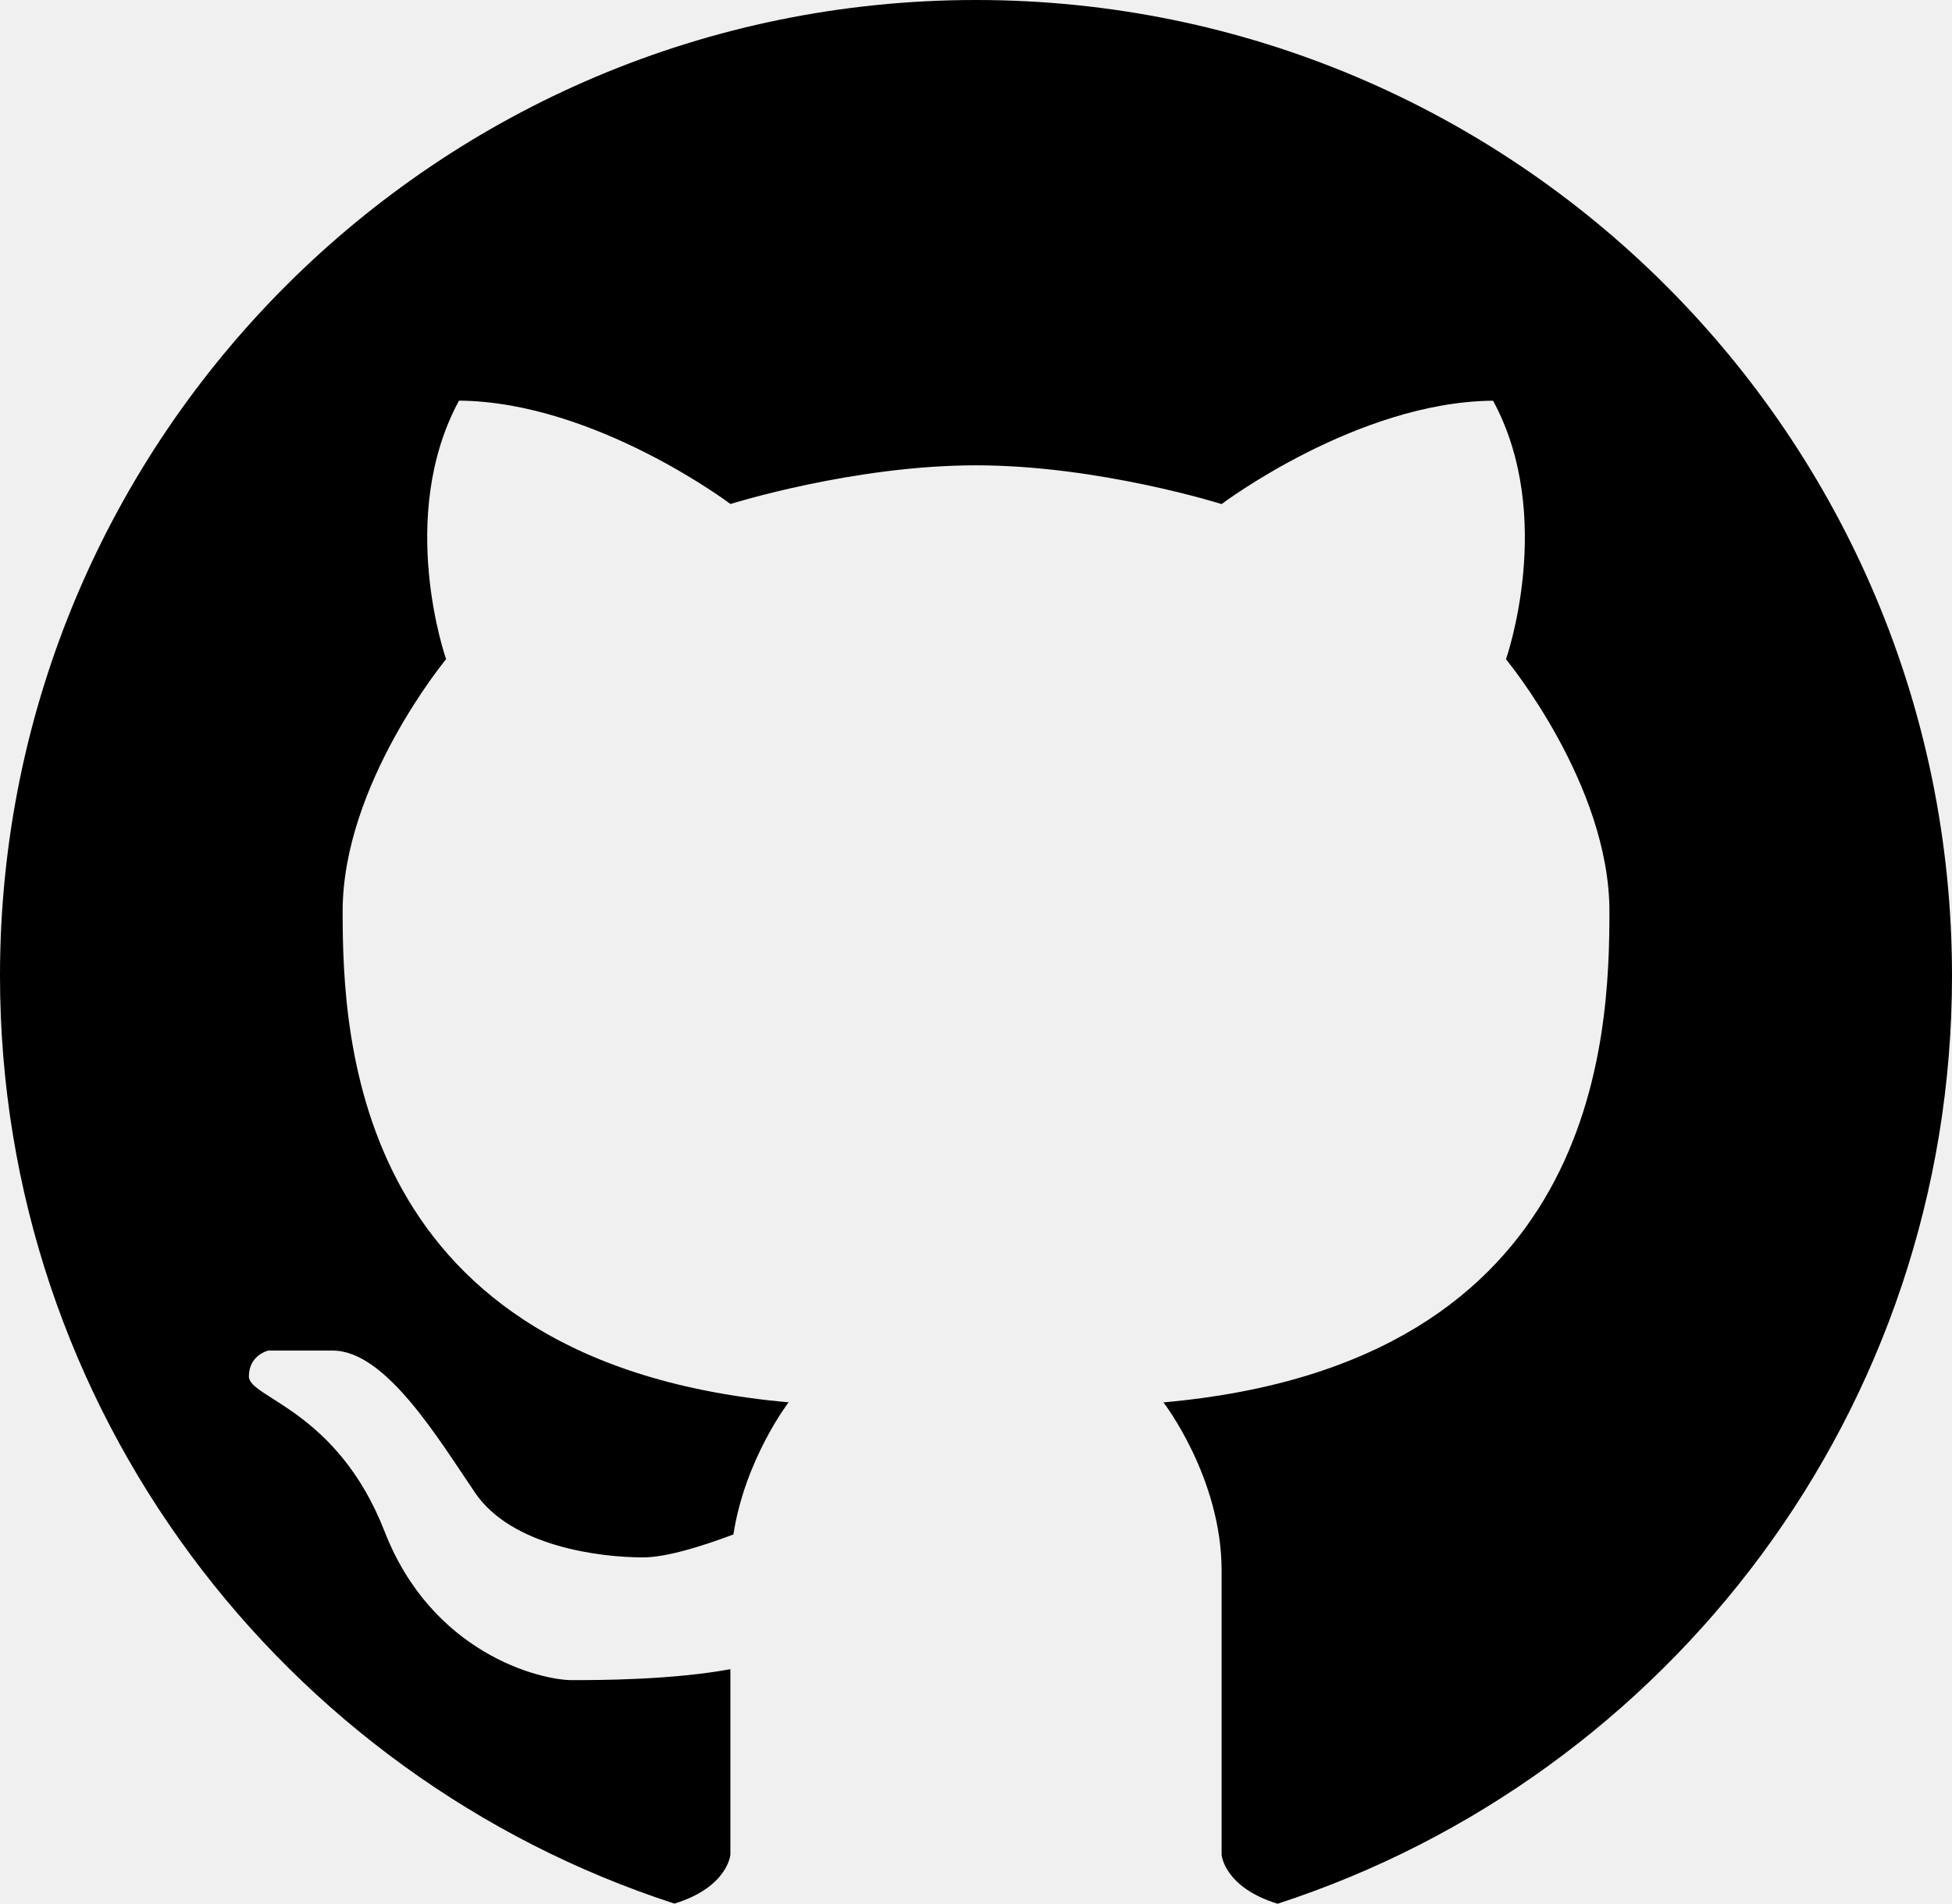
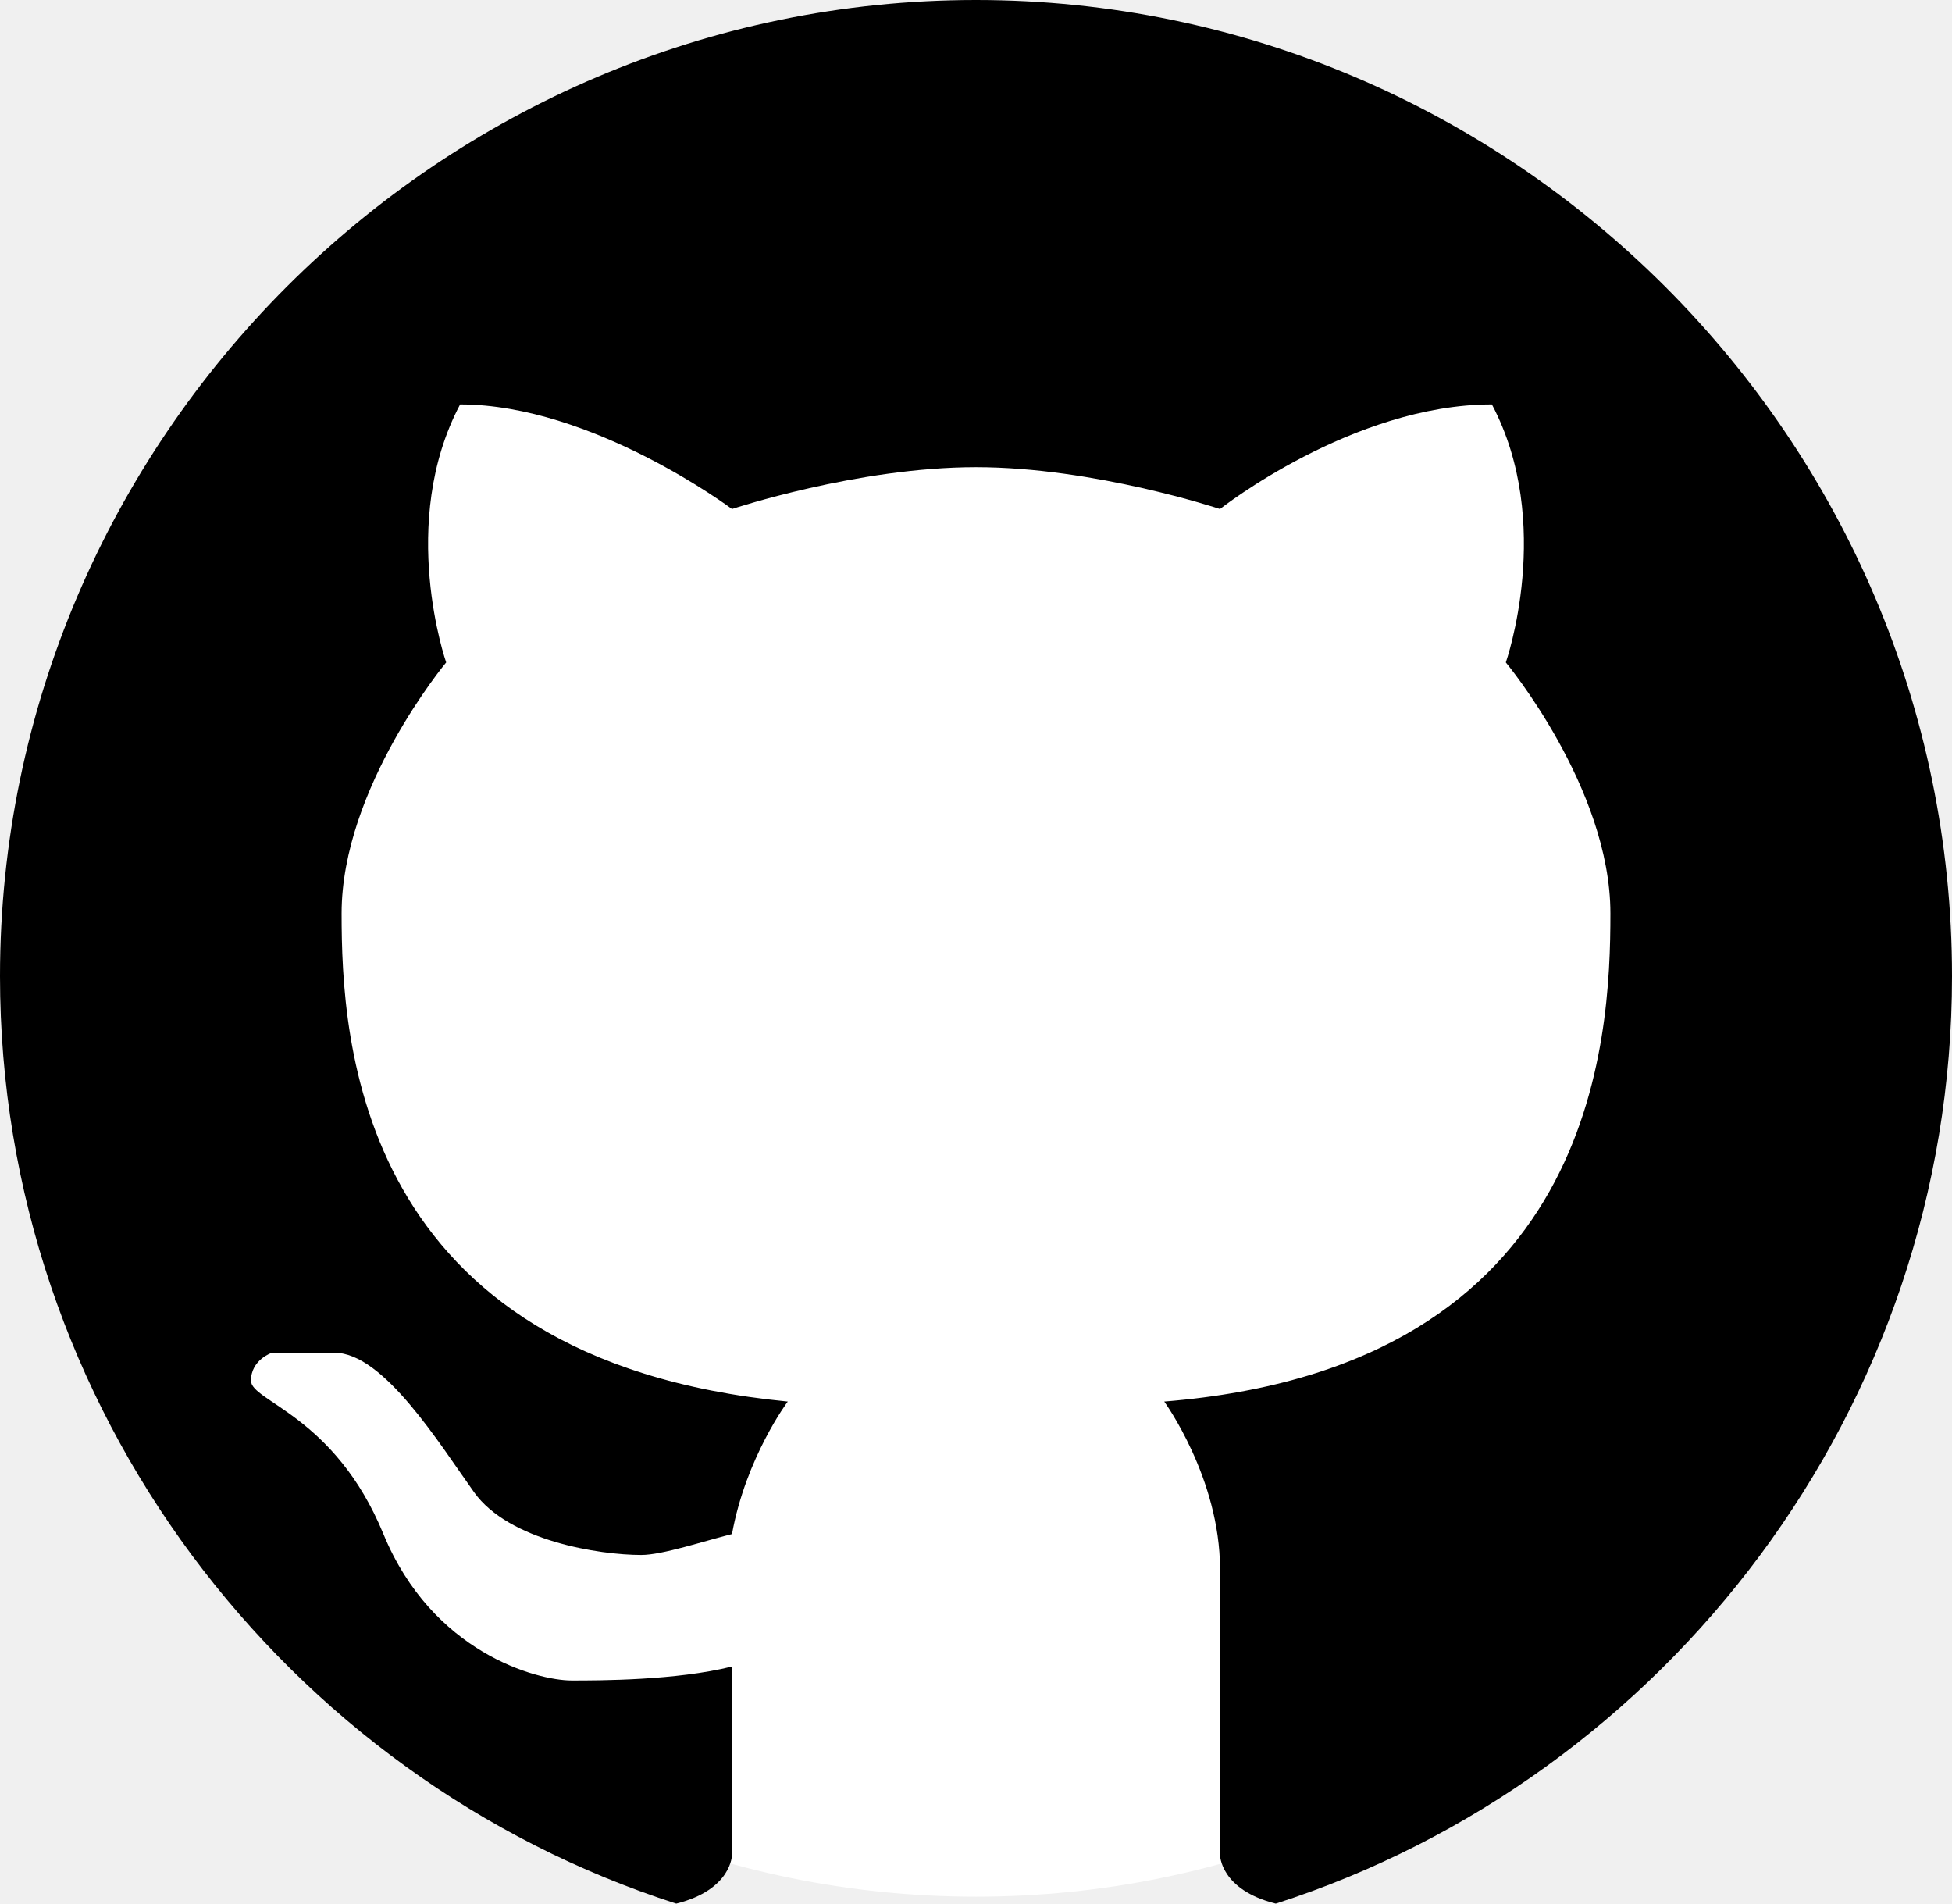
- <svg xmlns="http://www.w3.org/2000/svg" enable-background="new 0 0 28 27.311" viewBox="0 0 28 27.311" id="github">
-   <path d="M28,14c0-7.732-6.268-14-14-14S0,6.268,0,14c0,6.221,4.061,11.488,9.674,13.311c0.767-0.235,0.803-0.702,0.803-0.702s0-1.383,0-2.661c-0.843,0.155-1.89,0.157-2.271,0.157c-0.464,0-2.009-0.386-2.689-2.132c-0.68-1.746-1.947-1.916-1.947-2.225s0.278-0.371,0.278-0.371s0.17,0,0.927,0c0.757,0,1.514,1.267,2.04,2.04s1.792,0.927,2.411,0.927c0.347,0,0.885-0.175,1.294-0.329c0.167-1.082,0.792-1.896,0.792-1.896c-6.243-0.556-6.397-5.223-6.397-7.046c0-1.823,1.484-3.616,1.484-3.616s-0.719-2.04,0.185-3.709c1.947,0.015,3.894,1.483,3.894,1.483S12.238,6.676,14,6.676s3.523,0.556,3.523,0.556s1.947-1.468,3.894-1.483c0.904,1.669,0.185,3.709,0.185,3.709s1.484,1.792,1.484,3.616c0,1.823-0.155,6.49-6.397,7.046c0,0,0.834,1.082,0.834,2.411s0,4.08,0,4.08s0.035,0.466,0.803,0.702C23.939,25.488,28,20.221,28,14z" />
+ <svg xmlns="http://www.w3.org/2000/svg" version="1.1" id="github" x="0px" y="0px" viewBox="0 0 28 27.3" style="enable-background:new 0 0 28 27.3;" xml:space="preserve">
+   <style type="text/css">
+ 	.st0{fill:#FFFFFF;}
+ </style>
+   <circle class="st0" cx="14" cy="14" r="13.2" />
+   <path d="M28,14c0-7.7-6.3-14-14-14S0,6.3,0,14c0,6.2,4.1,11.5,9.7,13.3c0.8-0.2,0.8-0.7,0.8-0.7s0-1.4,0-2.7  c-0.8,0.2-1.9,0.2-2.3,0.2c-0.5,0-2-0.4-2.7-2.1s-1.9-1.9-1.9-2.2s0.3-0.4,0.3-0.4s0.2,0,0.9,0s1.5,1.3,2,2s1.8,0.9,2.4,0.9  c0.3,0,0.9-0.2,1.3-0.3c0.2-1.1,0.8-1.9,0.8-1.9c-6.2-0.6-6.4-5.2-6.4-7s1.5-3.6,1.5-3.6s-0.7-2,0.2-3.7c1.9,0,3.9,1.5,3.9,1.5  s1.8-0.6,3.5-0.6s3.5,0.6,3.5,0.6s1.9-1.5,3.9-1.5c0.9,1.7,0.2,3.7,0.2,3.7s1.5,1.8,1.5,3.6s-0.2,6.5-6.4,7c0,0,0.8,1.1,0.8,2.4  s0,4.1,0,4.1s0,0.5,0.8,0.7C23.9,25.5,28,20.2,28,14z" />
</svg>
